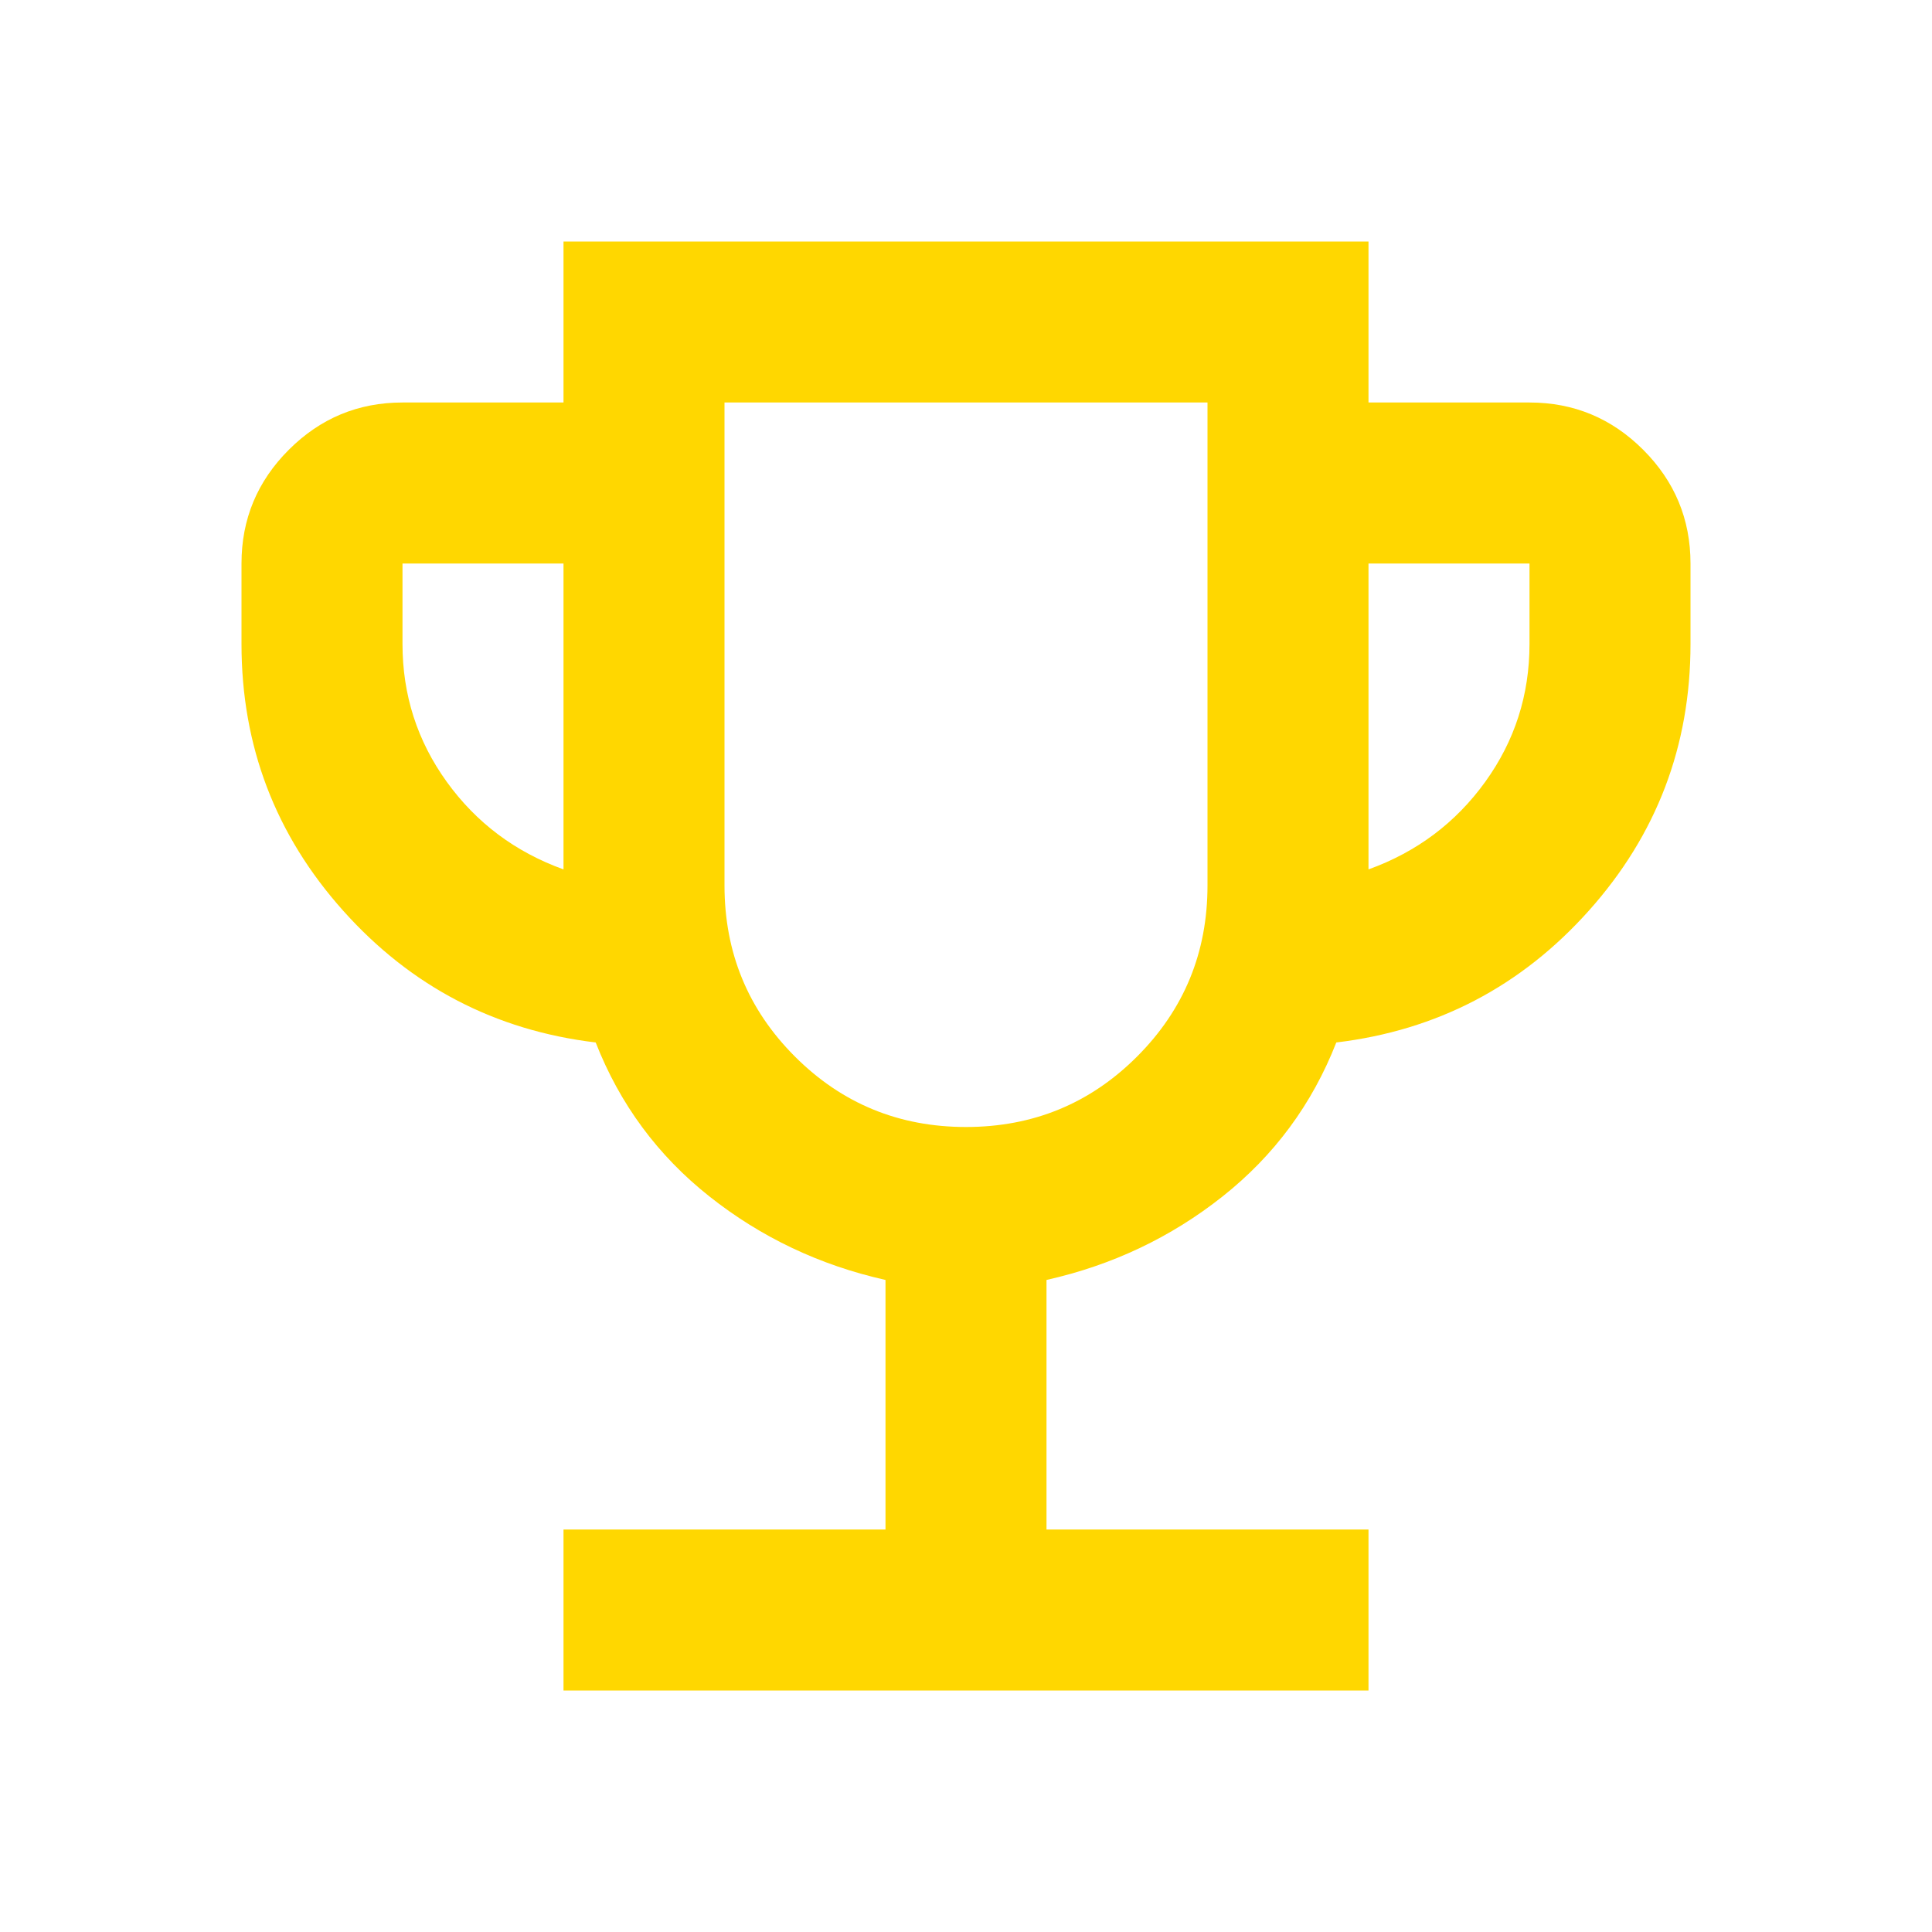
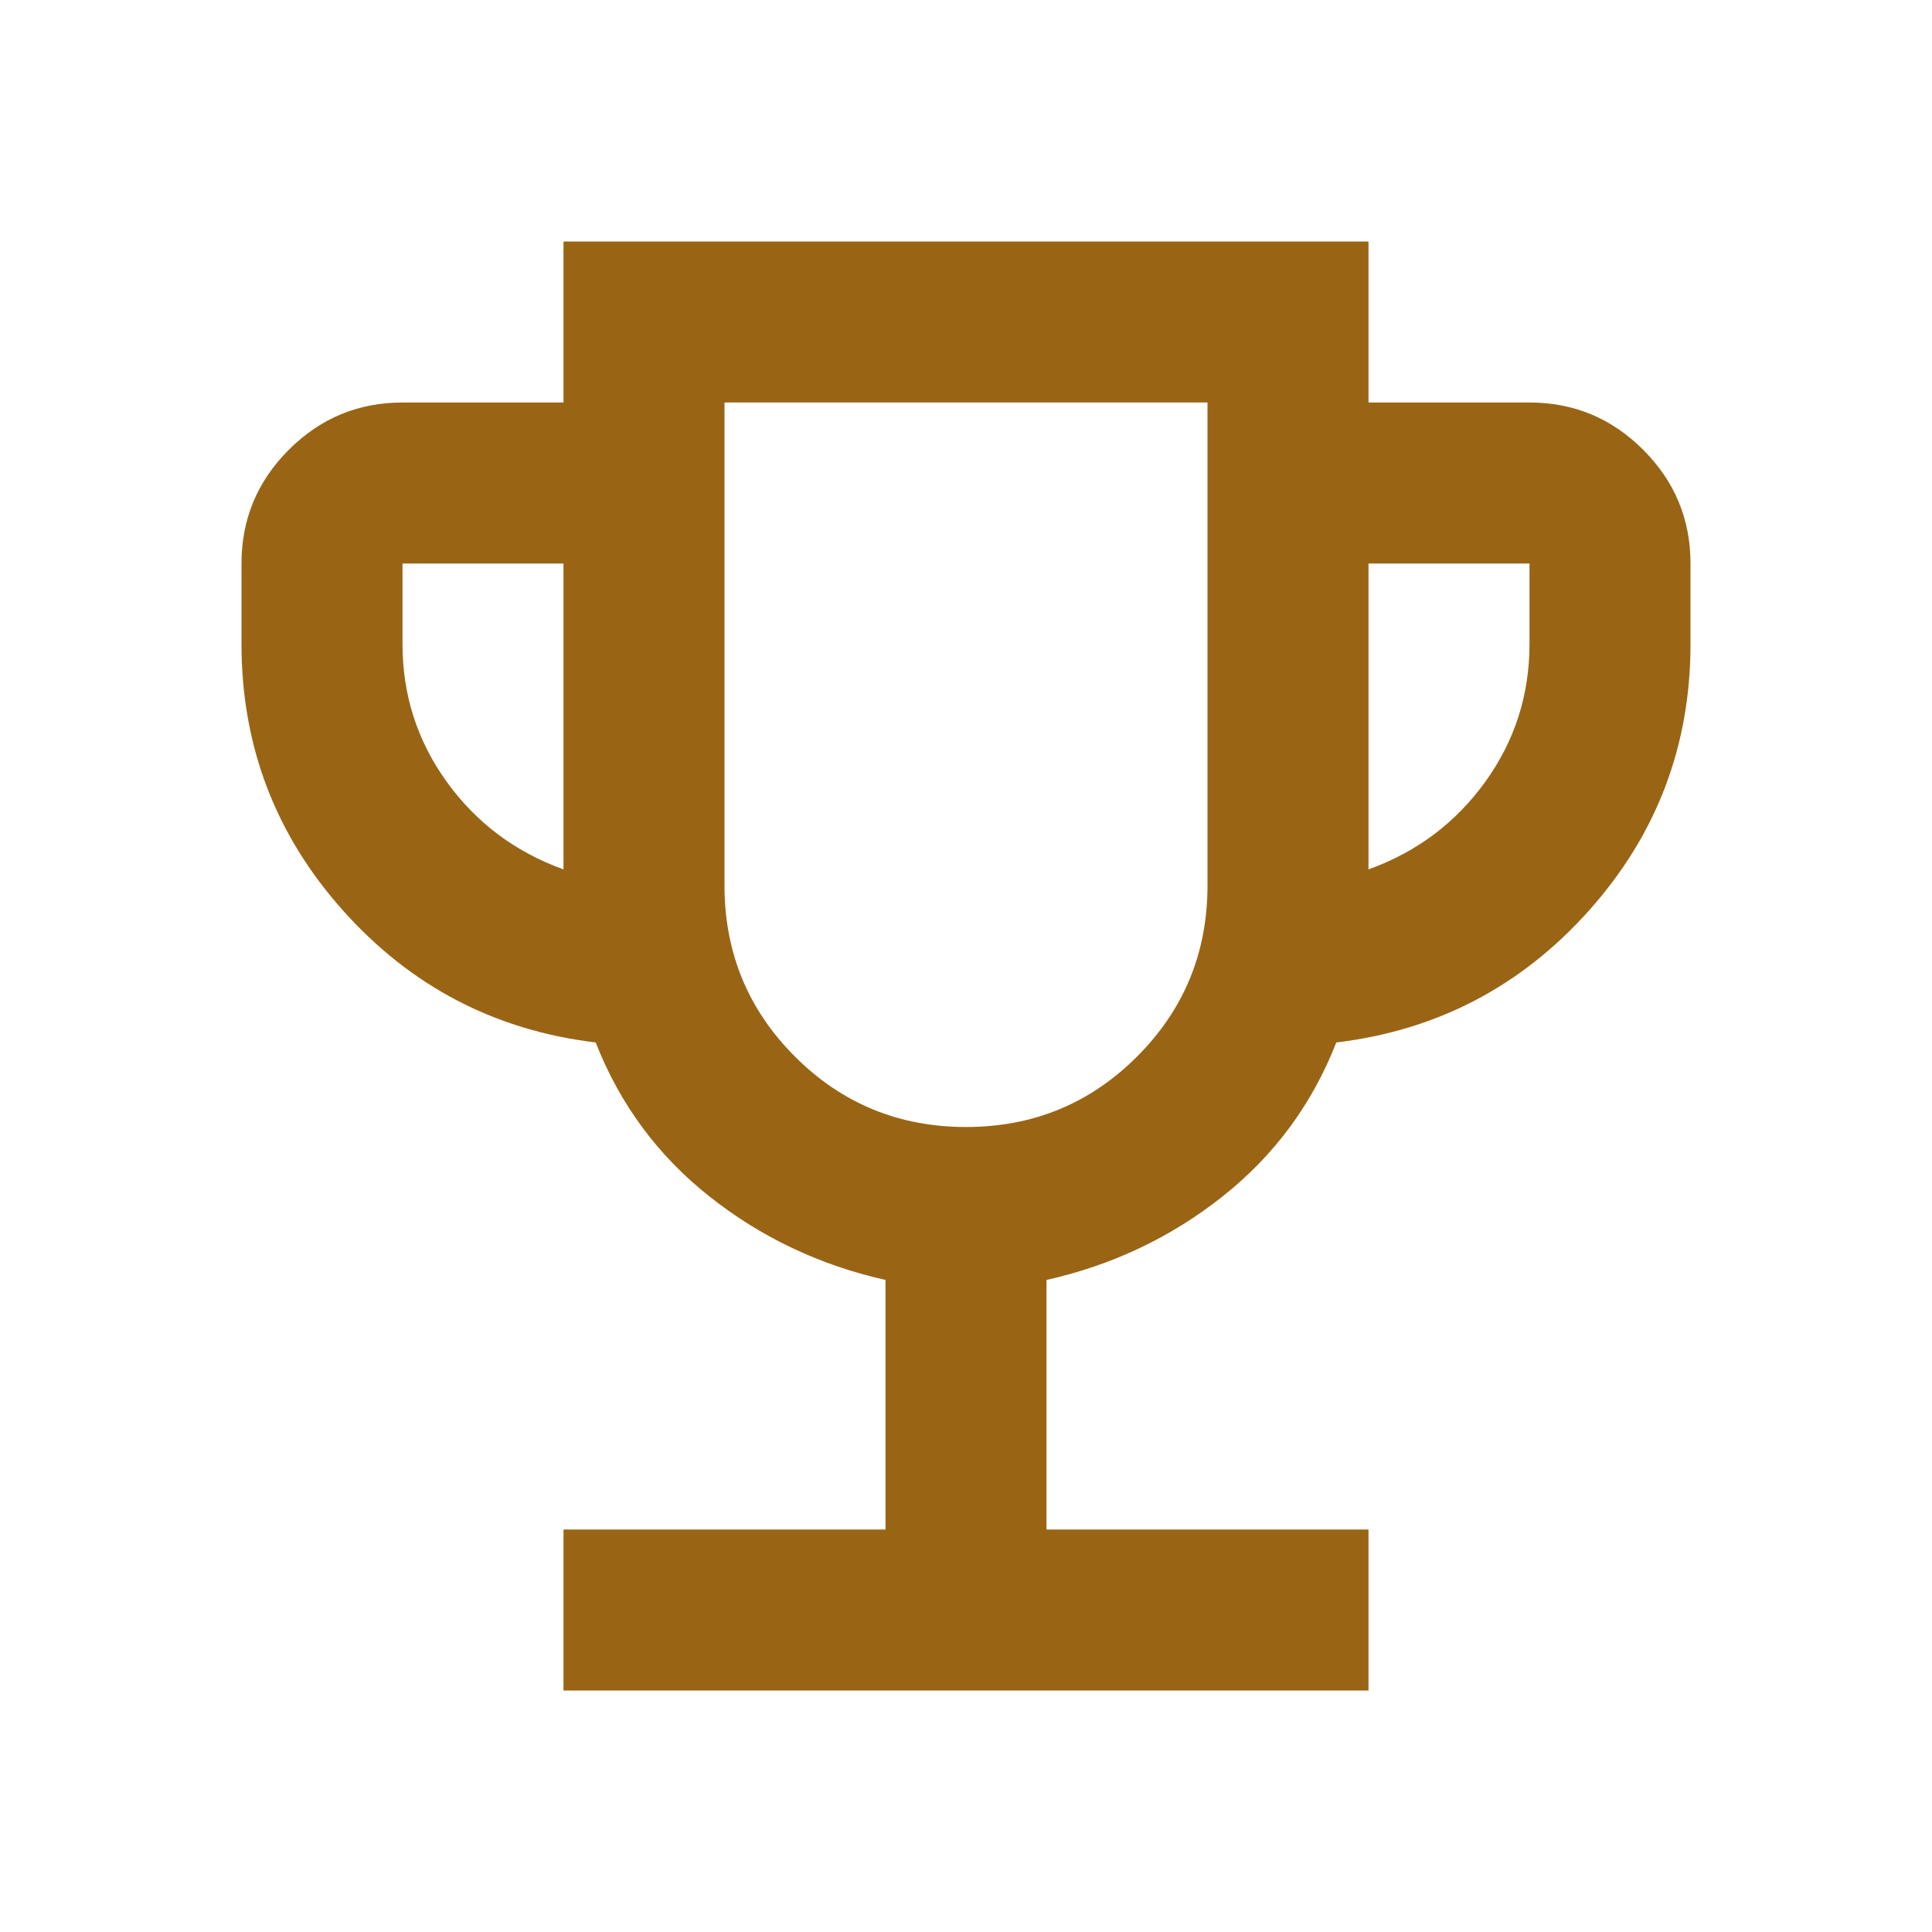
- <svg xmlns="http://www.w3.org/2000/svg" height="24px" viewBox="0 -960 960 960" width="24px" fill="#FFD700">
+ <svg xmlns="http://www.w3.org/2000/svg" height="24px" viewBox="0 -960 960 960" width="24px" fill="#996515">
  <path d="M280-120v-80h160v-124q-49-11-87.5-41.5T296-442q-75-9-125.5-65.5T120-640v-40q0-33 23.5-56.5T200-760h80v-80h400v80h80q33 0 56.5 23.5T840-680v40q0 76-50.5 132.5T664-442q-18 46-56.5 76.5T520-324v124h160v80H280Zm0-408v-152h-80v40q0 38 22 68.5t58 43.5Zm200 128q50 0 85-35t35-85v-240H360v240q0 50 35 85t85 35Zm200-128q36-13 58-43.5t22-68.5v-40h-80v152Zm-200-52Z" />
</svg>
